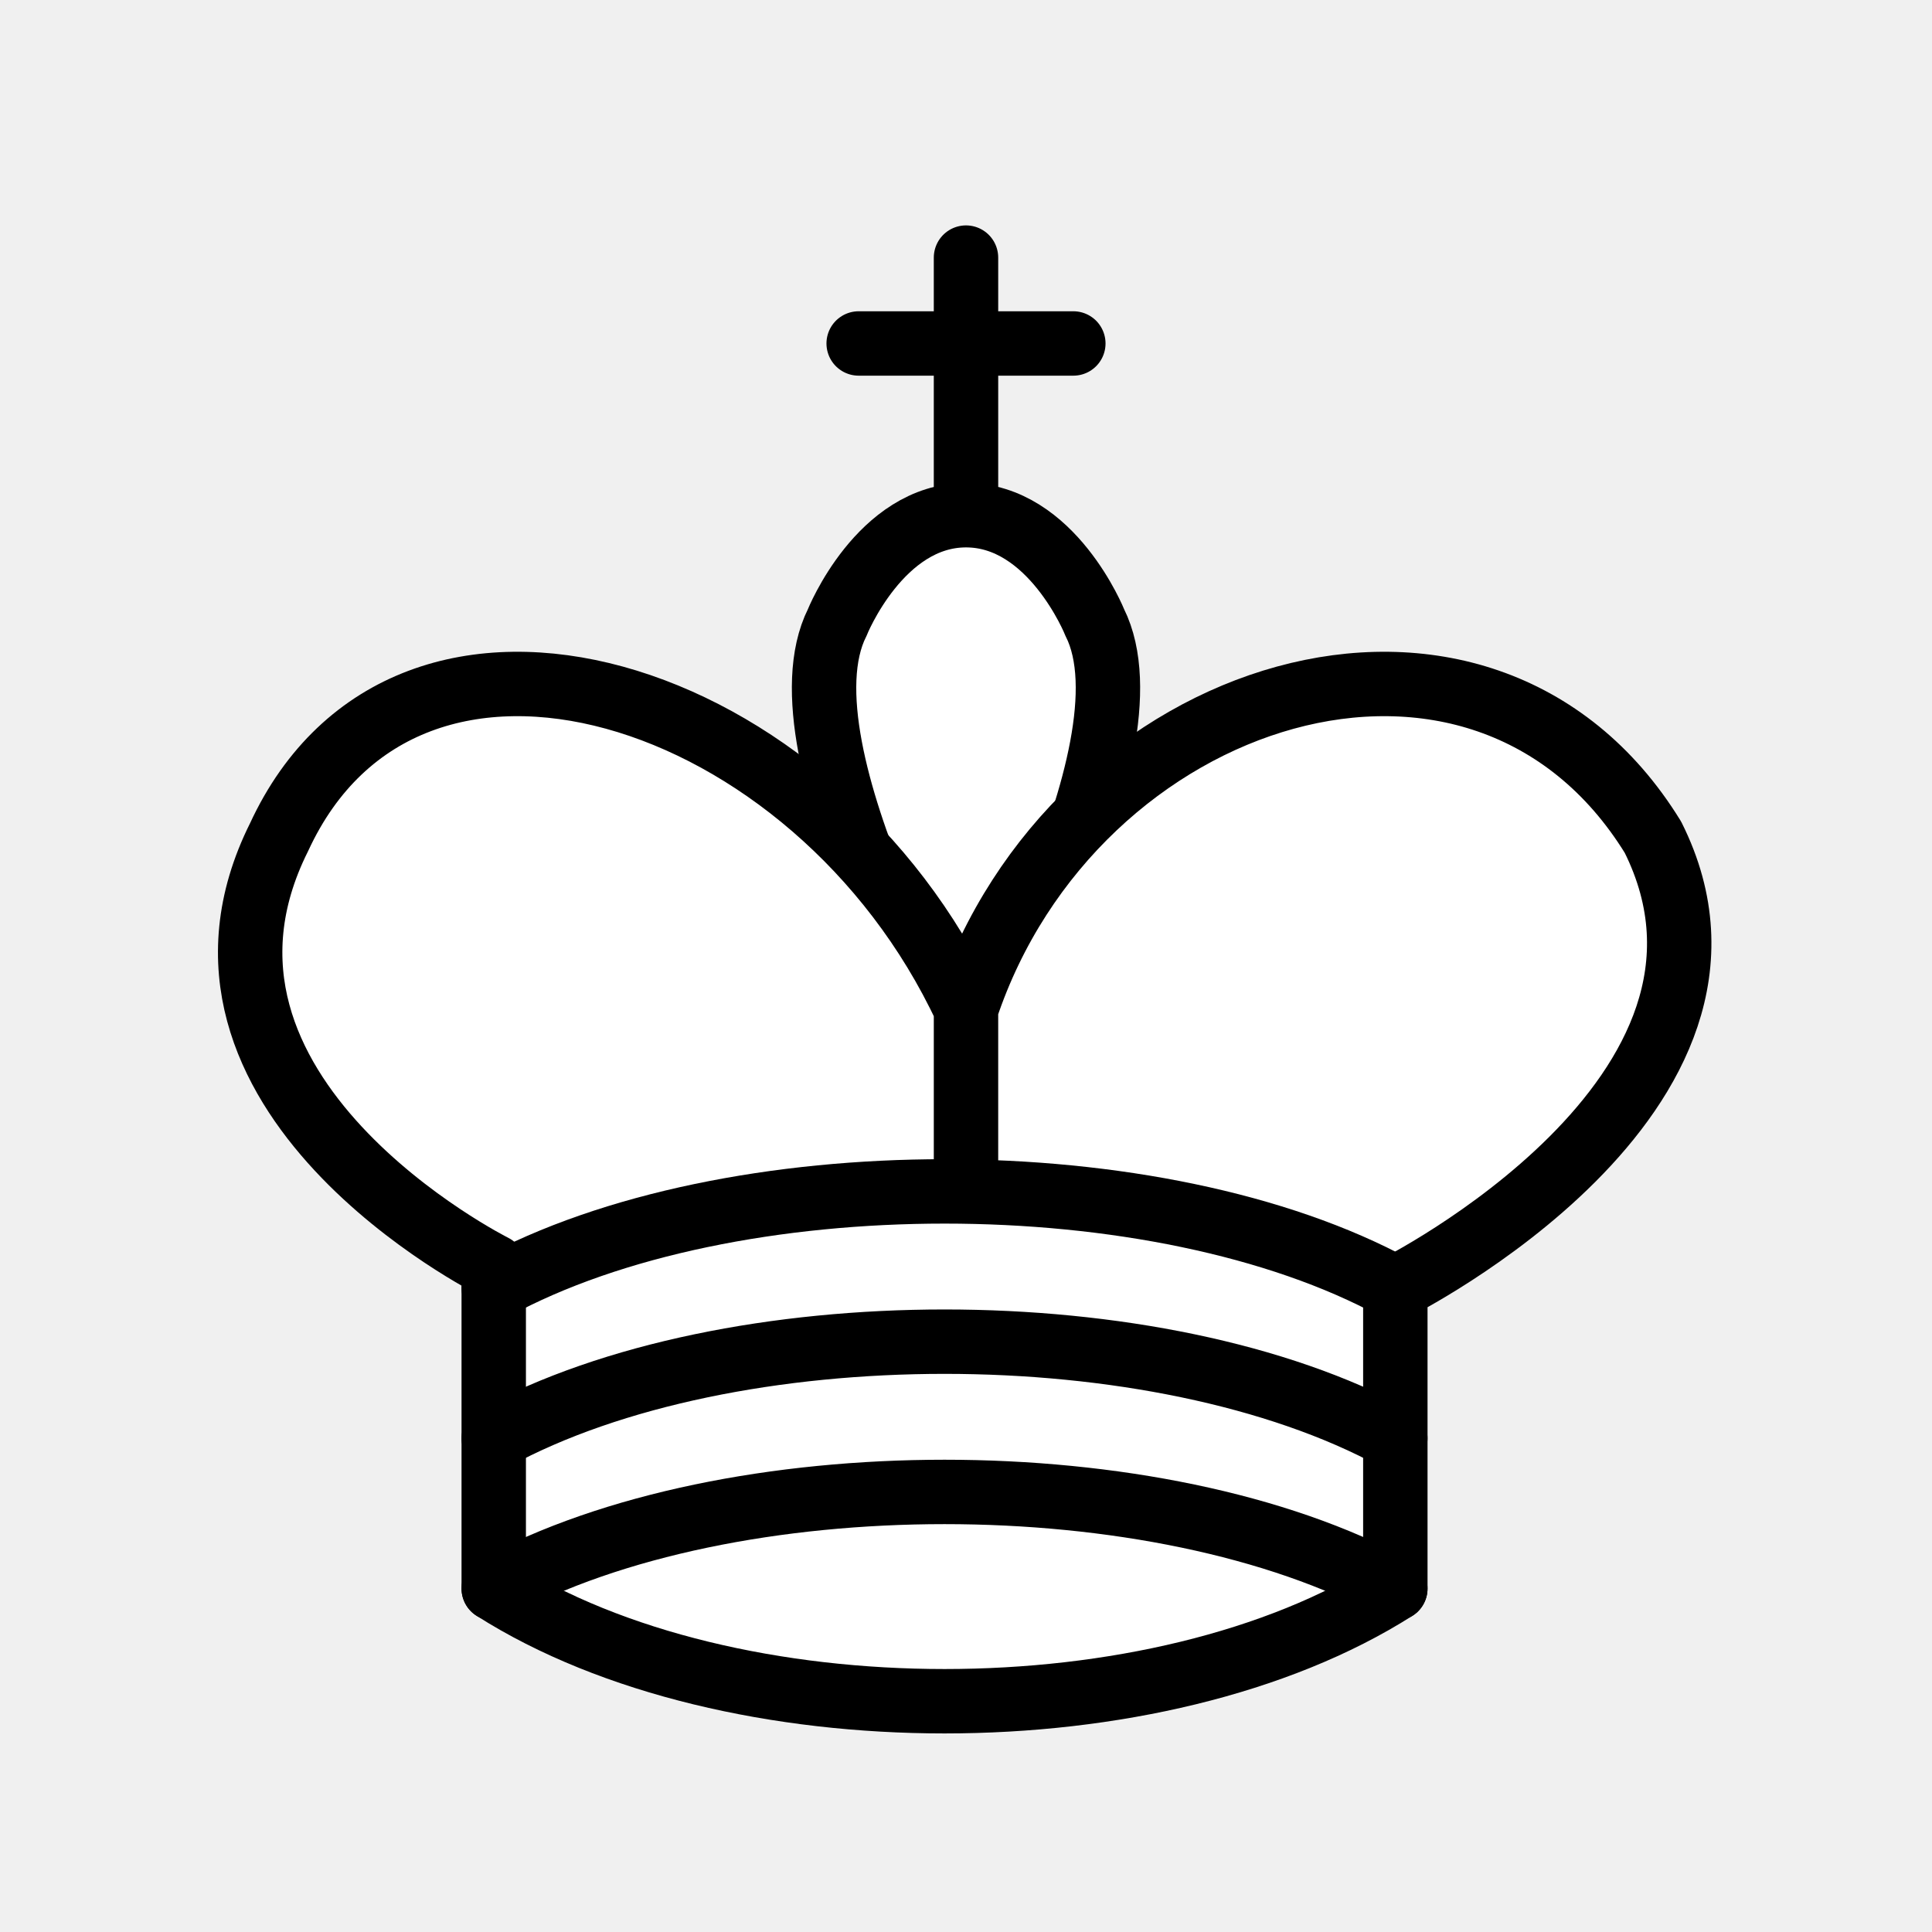
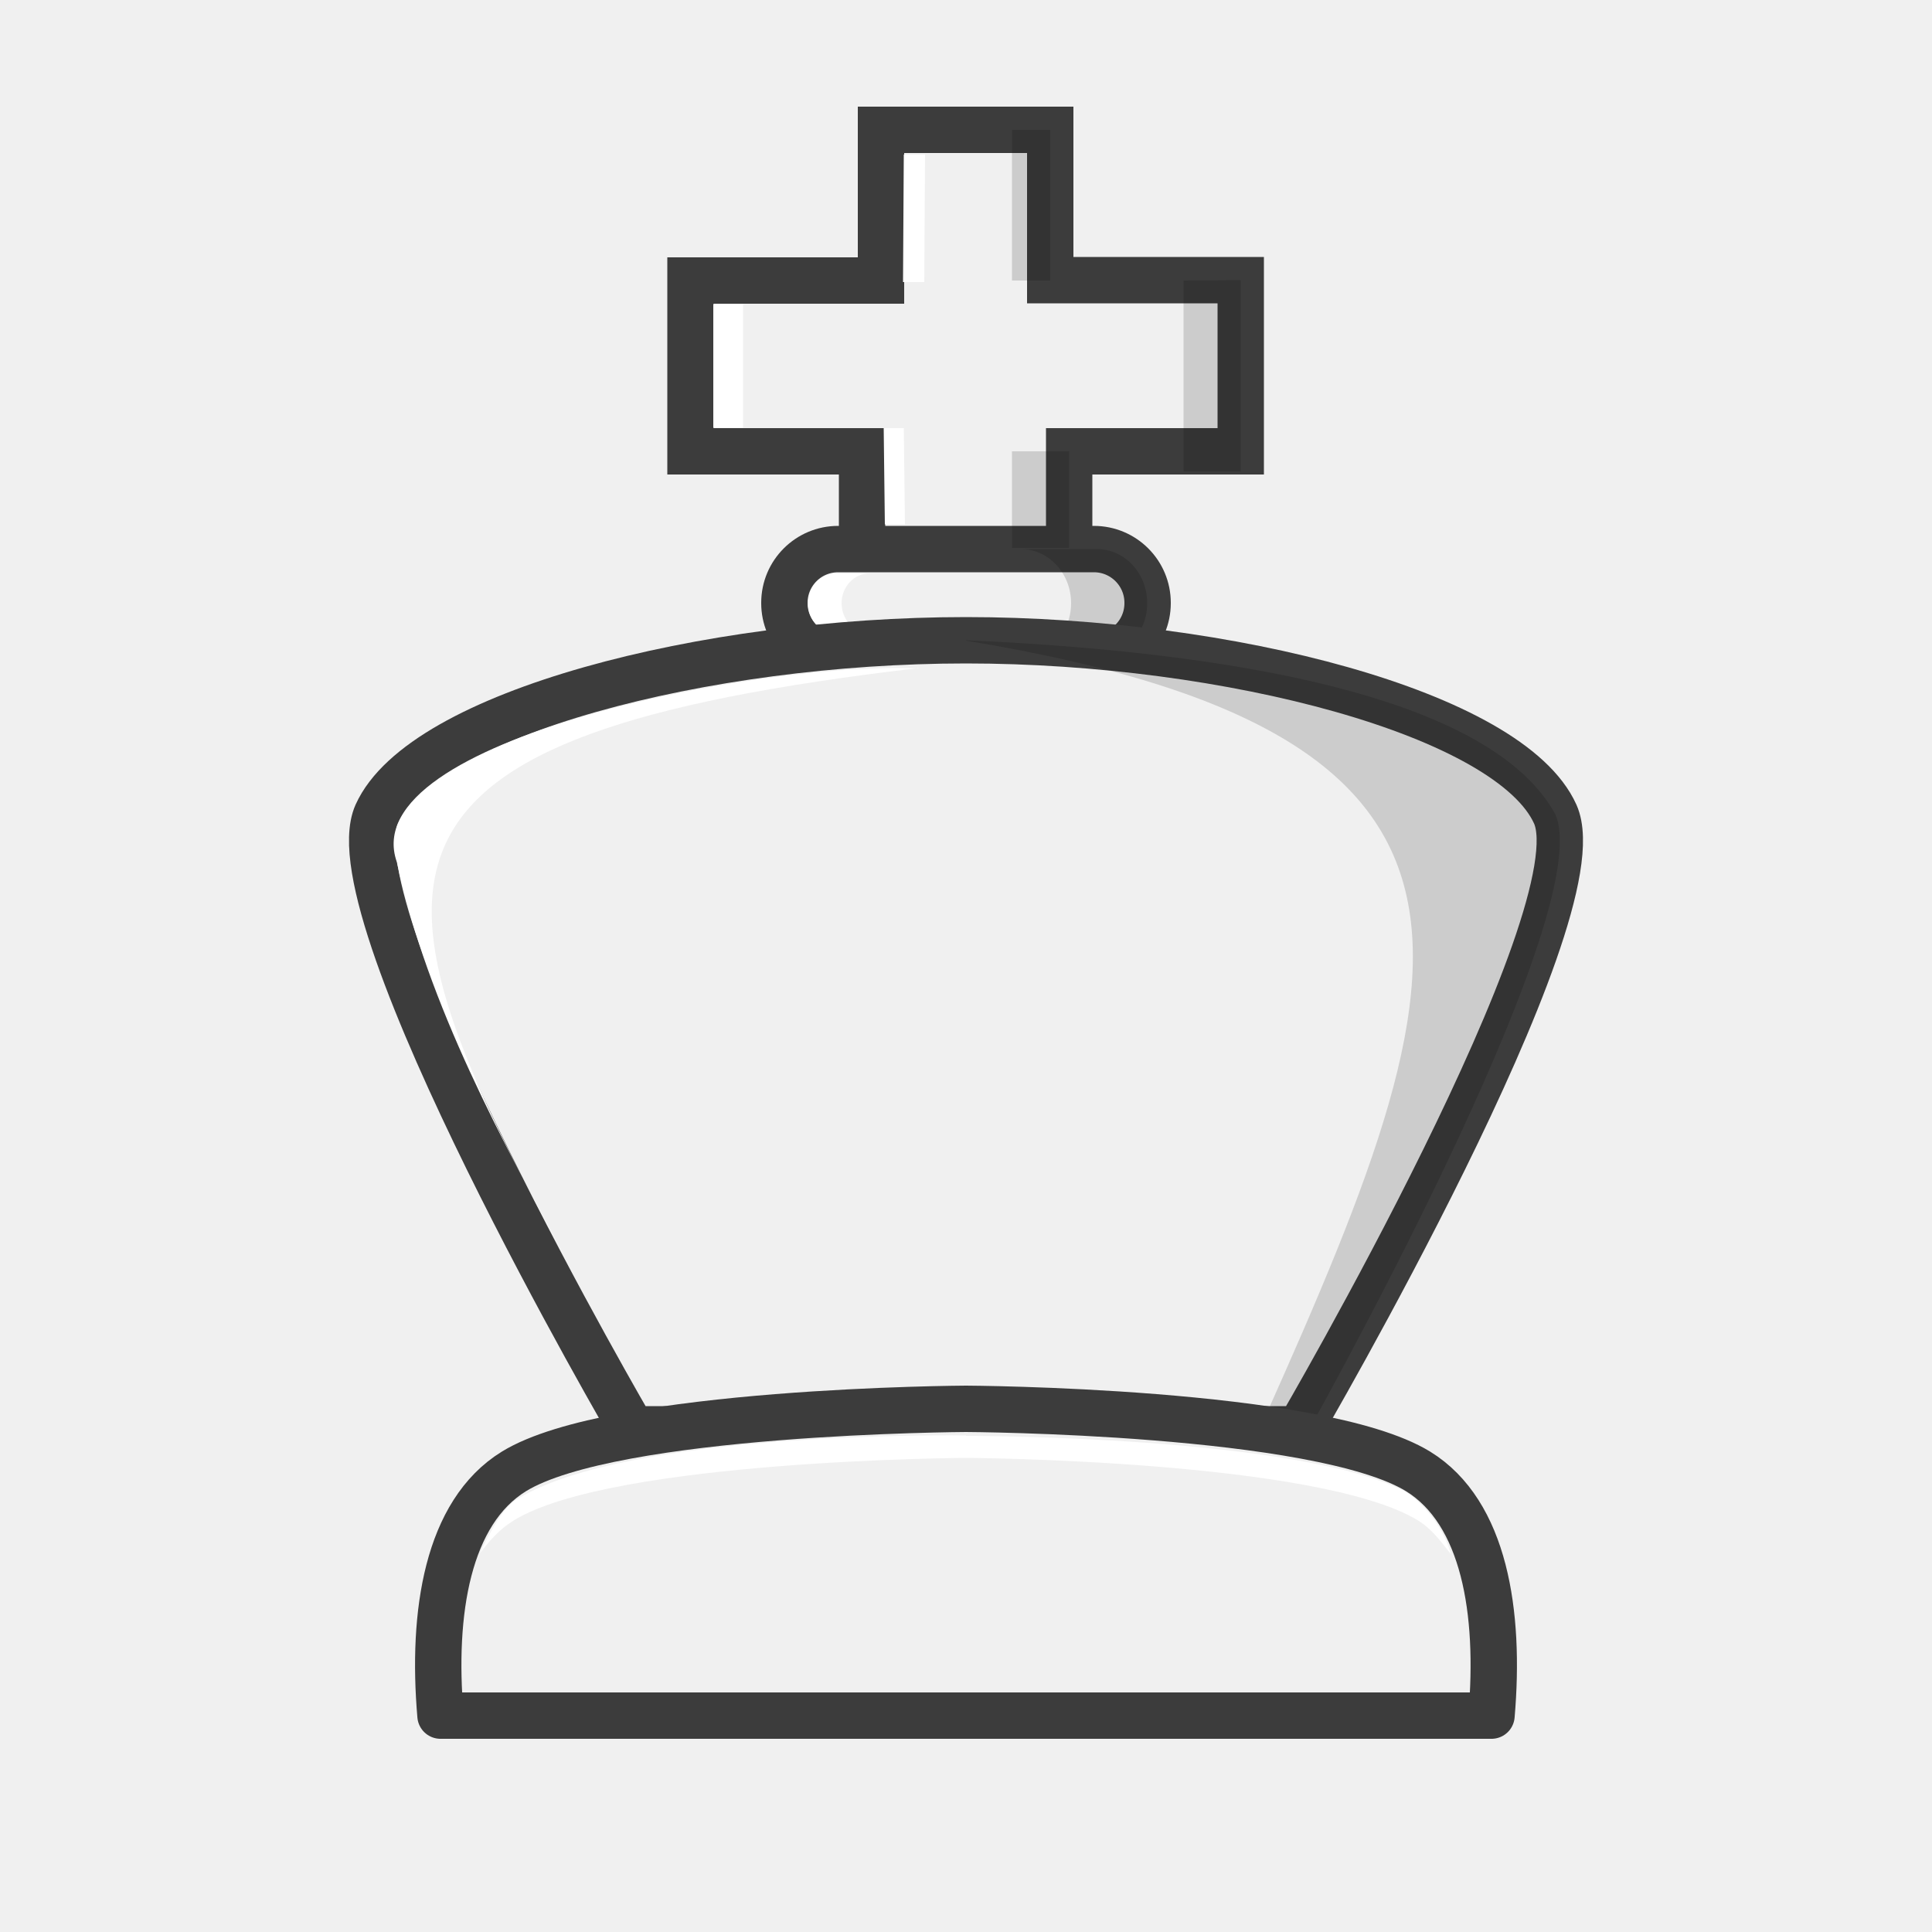
- <svg xmlns="http://www.w3.org/2000/svg" width="45" height="45">
-   <g fill="none" fill-rule="evenodd" stroke="#000" stroke-width="1.5" stroke-linecap="round" stroke-linejoin="round">
-     <path d="M22.5 11.63V6M20 8h5" stroke-linejoin="miter" />
-     <path d="M22.5 25s4.5-7.5 3-10.5c0 0-1-2.5-3-2.5s-3 2.5-3 2.5c-1.5 3 3 10.5 3 10.5" fill="#fff" stroke-linecap="butt" stroke-linejoin="miter" />
-     <path d="M11.5 37c5.5 3.5 15.5 3.5 21 0v-7s9-4.5 6-10.5c-4-6.5-13.5-3.5-16 4V27v-3.5c-3.5-7.5-13-10.5-16-4-3 6 5 10 5 10V37z" fill="#fff" />
-     <path d="M11.5 30c5.5-3 15.5-3 21 0m-21 3.5c5.5-3 15.5-3 21 0m-21 3.5c5.5-3 15.5-3 21 0" />
-   </g>
+ <svg xmlns="http://www.w3.org/2000/svg" style="color-scheme:light only" fill-rule="evenodd" clip-rule="evenodd" image-rendering="optimizeQuality" shape-rendering="geometricPrecision" text-rendering="geometricPrecision" viewBox="0 0 50 50">
+   <path fill="#f0f0f0" stroke="#3c3c3c" stroke-linecap="round" stroke-width="1.2" d="M27.67 15.22v-3.54h4.44V7.25h-4.93V3.36H22.8v3.9h-4.93v4.42h4.44v3.55" />
+   <rect width="9.4" height="2.79" x="20.3" y="14.21" fill="#f0f0f0" stroke="#3c3c3c" stroke-linejoin="round" stroke-width="1.2" ry="1.39" />
+   <path d="M26.42 14.21c.72 0 1.3.63 1.3 1.4s-.58 1.4-1.3 1.4h1.97c.72 0 1.3-.63 1.3-1.4s-.58-1.4-1.3-1.4z" opacity=".15" />
+   <path fill="#fff" d="M21.63 14.84c-.4 0-.72.35-.72.78 0 .42.32.77.72.77h.88c-.4 0-.73-.35-.73-.78 0-.42.32-.77.72-.77z" />
+   <path fill="#f0f0f0" stroke="#3c3c3c" stroke-linecap="round" stroke-width="1.2" d="M33.63 36.99s7.78-13.32 6.62-15.92c-1.17-2.6-8.48-4.5-15.25-4.5s-14.08 1.9-15.25 4.5c-1.16 2.6 6.61 15.92 6.61 15.92z" />
+   <path d="M25 16.58c15.93 2.62 12.57 9.35 6.64 22.54l2.02-1.73s7.75-13.72 6.59-16.32c-1.55-2.83-7.5-4.16-15.25-4.5z" opacity=".15" />
+   <path fill="#fff" d="M23.77 17.3c-3.9-.19-14.63 1.8-13.5 5.01.8 3.73 2.75 7.25 4.5 10.5-5.69-10.33-5.94-13.77 9-15.52zM23.39 4l-.02 3.3h.55l.02-3.3zm-4.93 3.87v3.2h.77v-3.2zm4.41 3.21.03 2.49h.52l-.03-2.49z" />
+   <path d="M26.19 3.36v3.9h.99v-3.9zm4.44 3.9v4.94h1.48V7.25zm-4.44 4.42v2.5h1.48v-2.5z" opacity=".15" />
+   <path fill="#f0f0f0" stroke="#3c3c3c" stroke-linejoin="round" stroke-width="1.2" d="M25 36.46s-9.13.04-11.7 1.62c-1.72 1.06-2.13 3.65-1.9 6.32h27.2c.23-2.67-.18-5.26-1.9-6.32C34.12 36.5 25 36.46 25 36.46z" />
+   <path fill="#fff" d="M25 37.15S16.29 37 13.38 38.8c-.37.23-.7.84-.96 1.4.26-.34.5-.62.89-.86C15.87 37.78 25 37.73 25 37.73s9.13.05 11.7 1.62c.38.24.58.54.85.87a3 3 0 0 0-1.15-1.6C33.65 37.15 25 37.16 25 37.16z" />
</svg>
